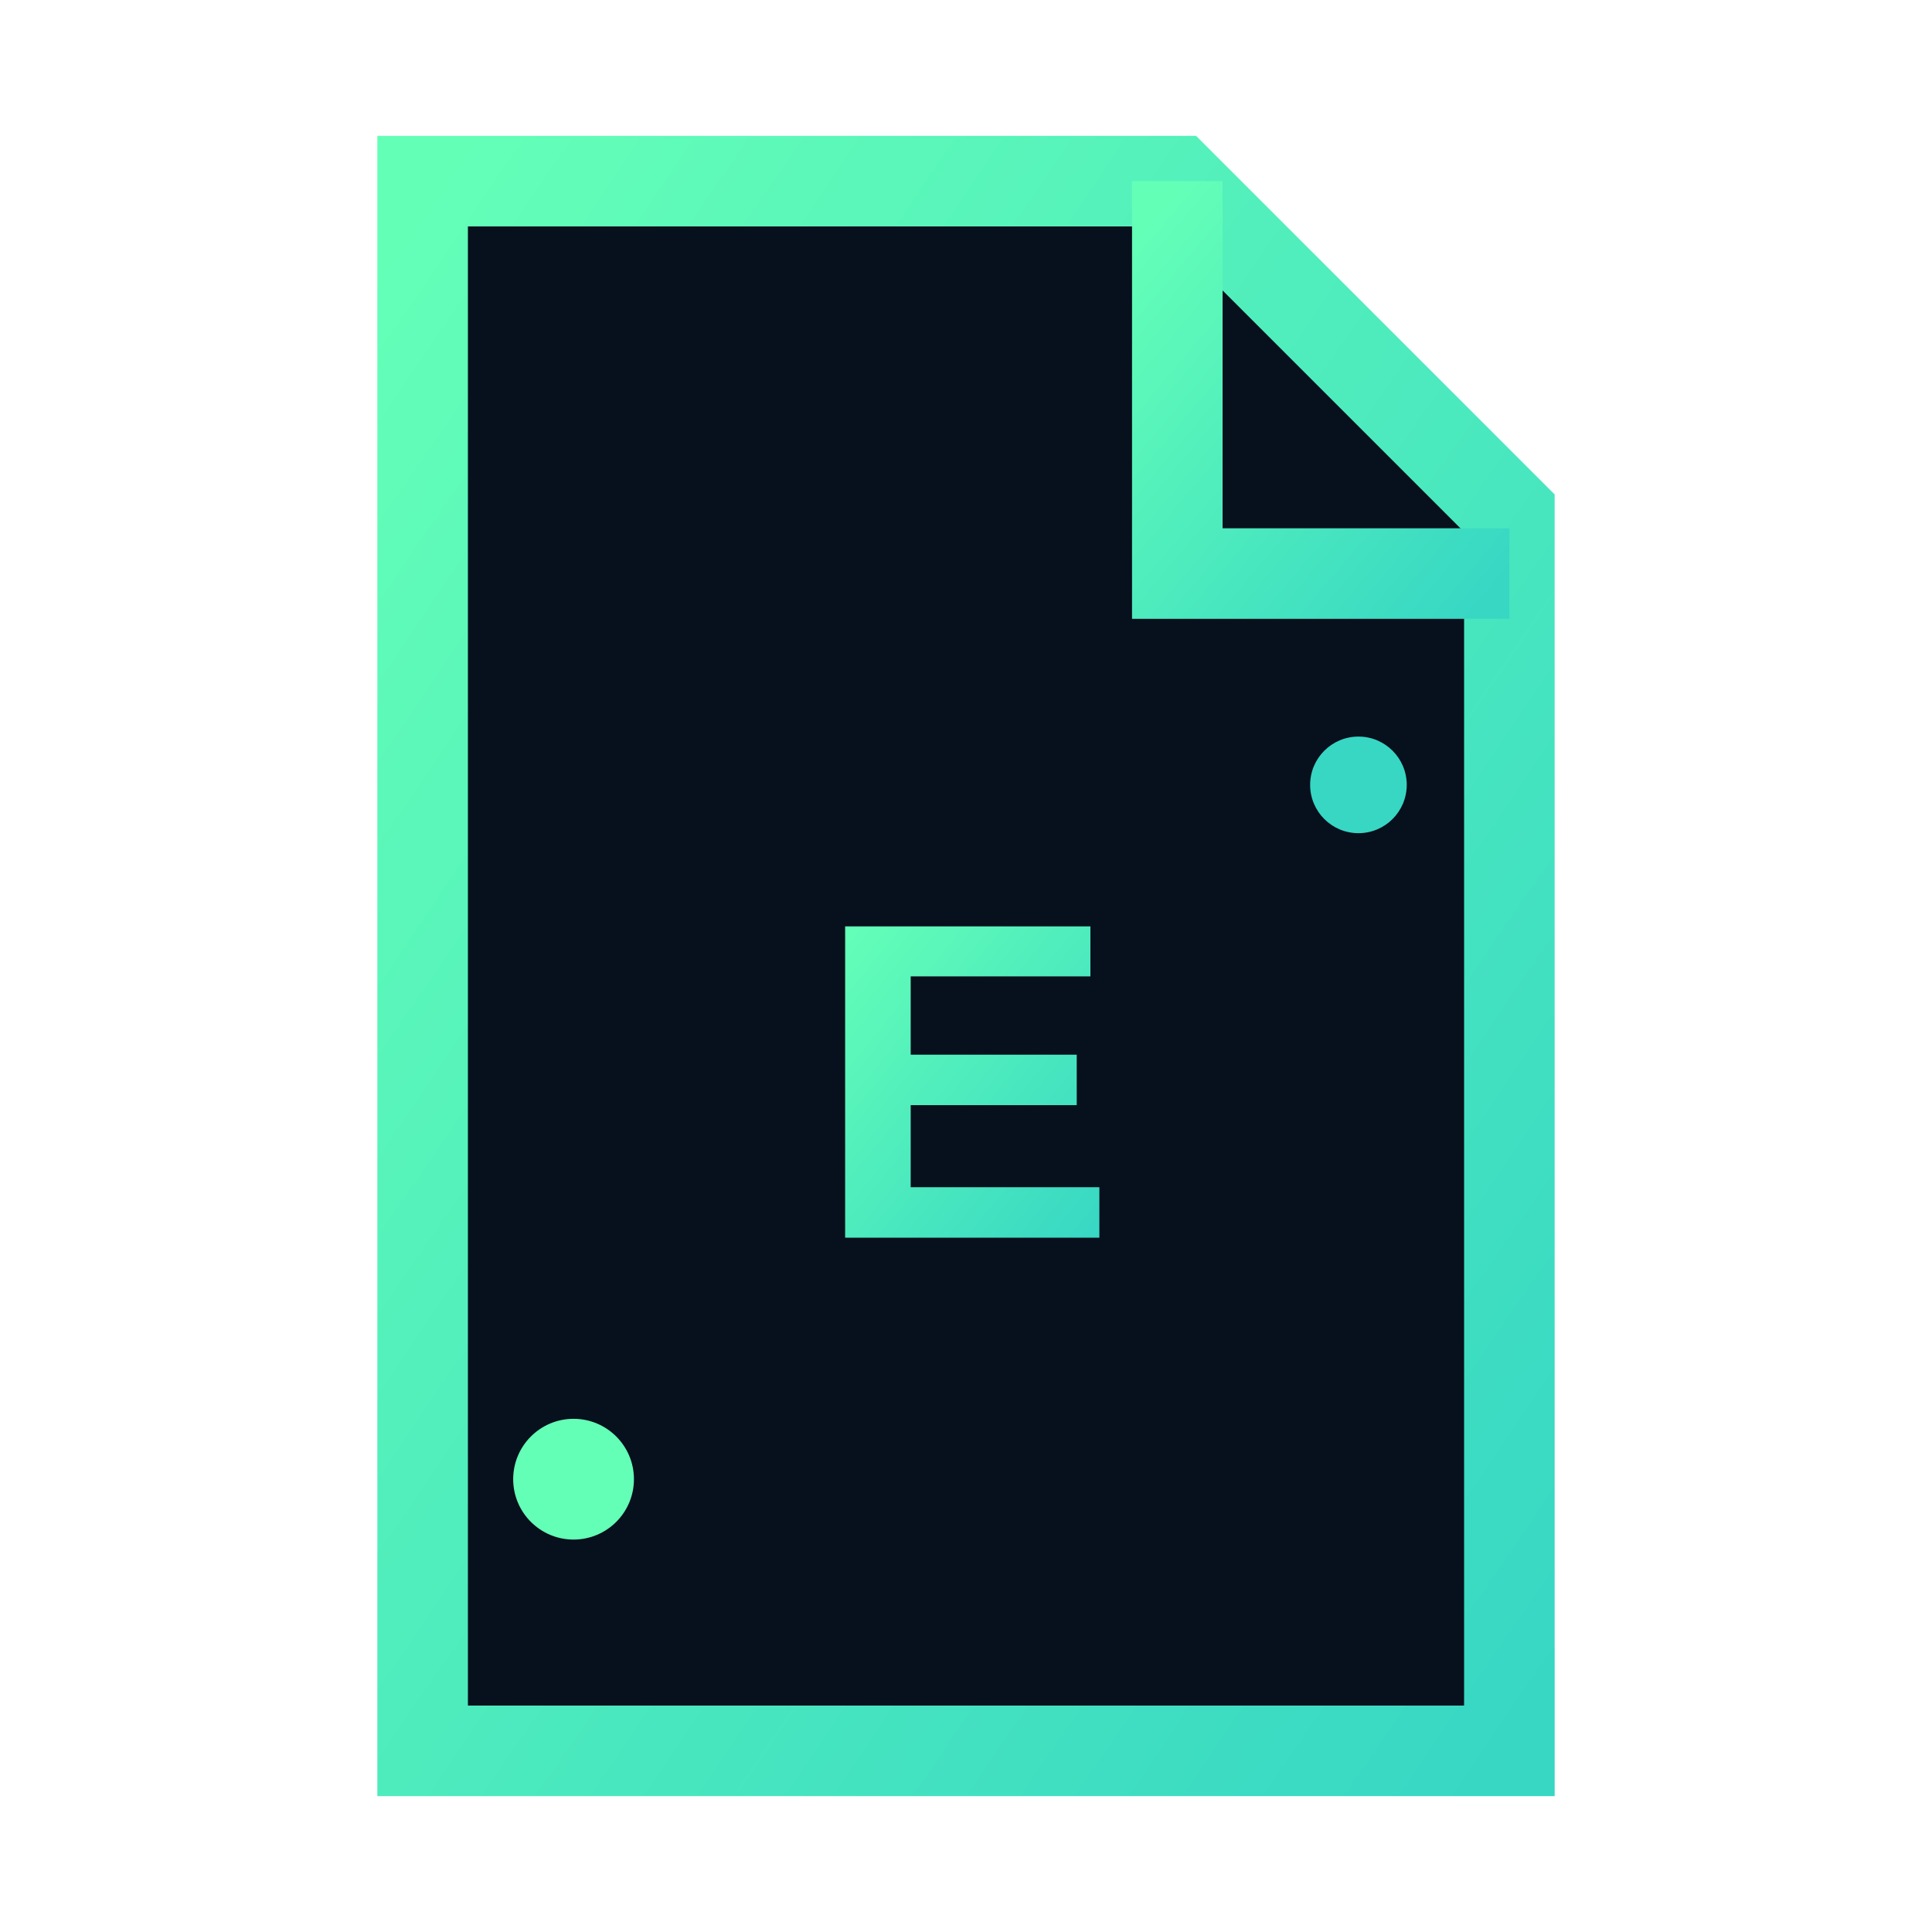
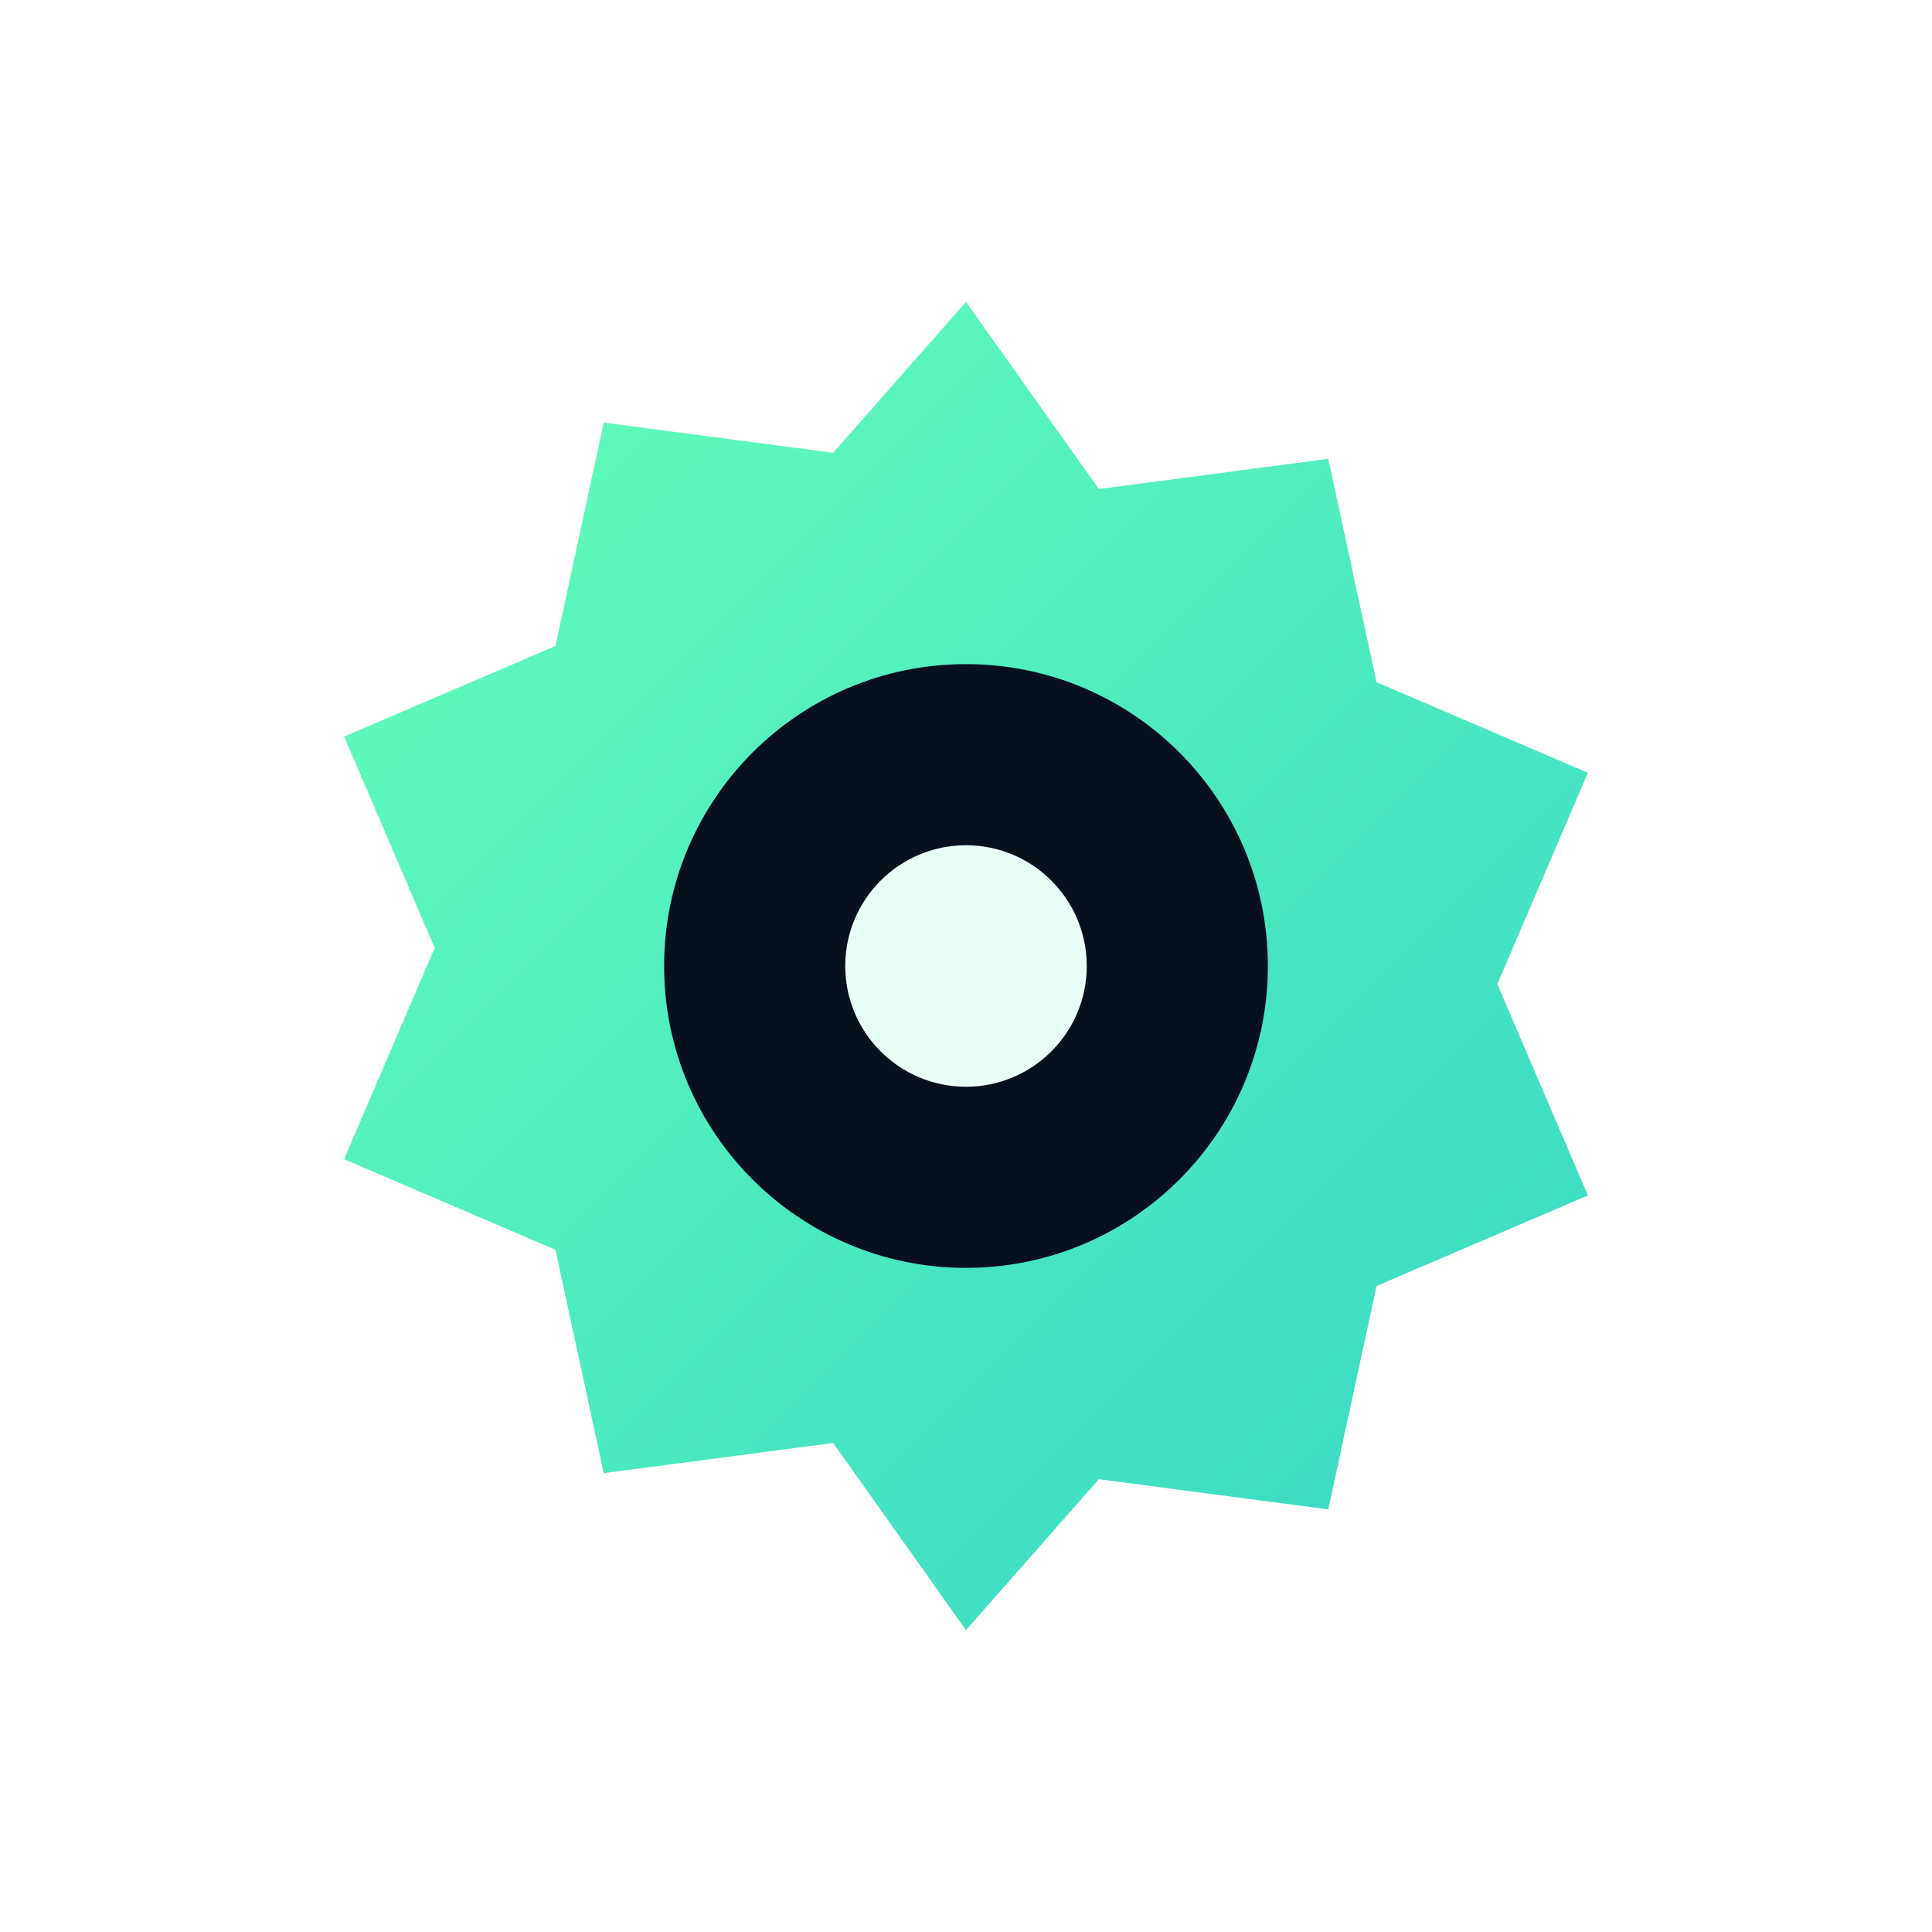
- <svg xmlns="http://www.w3.org/2000/svg" viewBox="0 0 64 64">
+ <svg xmlns="http://www.w3.org/2000/svg" viewBox="0 0 32 32">
  <defs>
-     <linearGradient id="g" x1="0" y1="0" x2="1" y2="1">
-       <stop stop-color="#64FFB7" />
-       <stop offset="1" stop-color="#37D7C4" />
+     <linearGradient id="g" x1="5" y1="5" x2="27" y2="27" gradientUnits="userSpaceOnUse">
+       <stop stop-color="#66FFB9" />
+       <stop offset="1" stop-color="#35D6C5" />
    </linearGradient>
  </defs>
-   <path d="M14 6h25l11 11v41H14z" fill="#07101d" stroke="url(#g)" stroke-width="3" />
-   <path d="M39 6v13h11" fill="none" stroke="url(#g)" stroke-width="3" />
-   <circle cx="19" cy="49" r="2" fill="#64FFB7" />
-   <circle cx="45" cy="26" r="1.6" fill="#37D7C4" />
-   <text x="32" y="41" text-anchor="middle" font-family="Arial,Helvetica,sans-serif" font-weight="700" font-size="15" fill="url(#g)">E</text>
+   <path d="M16 5l2.2 3.1 3.8-.5.8 3.7 3.5 1.5-1.5 3.5 1.5 3.5-3.5 1.5-.8 3.7-3.8-.5L16 27l-2.2-3.1-3.8.5-.8-3.7-3.5-1.5 1.5-3.5-1.5-3.5 3.5-1.5.8-3.7 3.8.5z" fill="url(#g)" />
+   <circle cx="16" cy="16" r="5" fill="#07101D" />
+   <circle cx="16" cy="16" r="2" fill="#E8FFF7" />
</svg>
